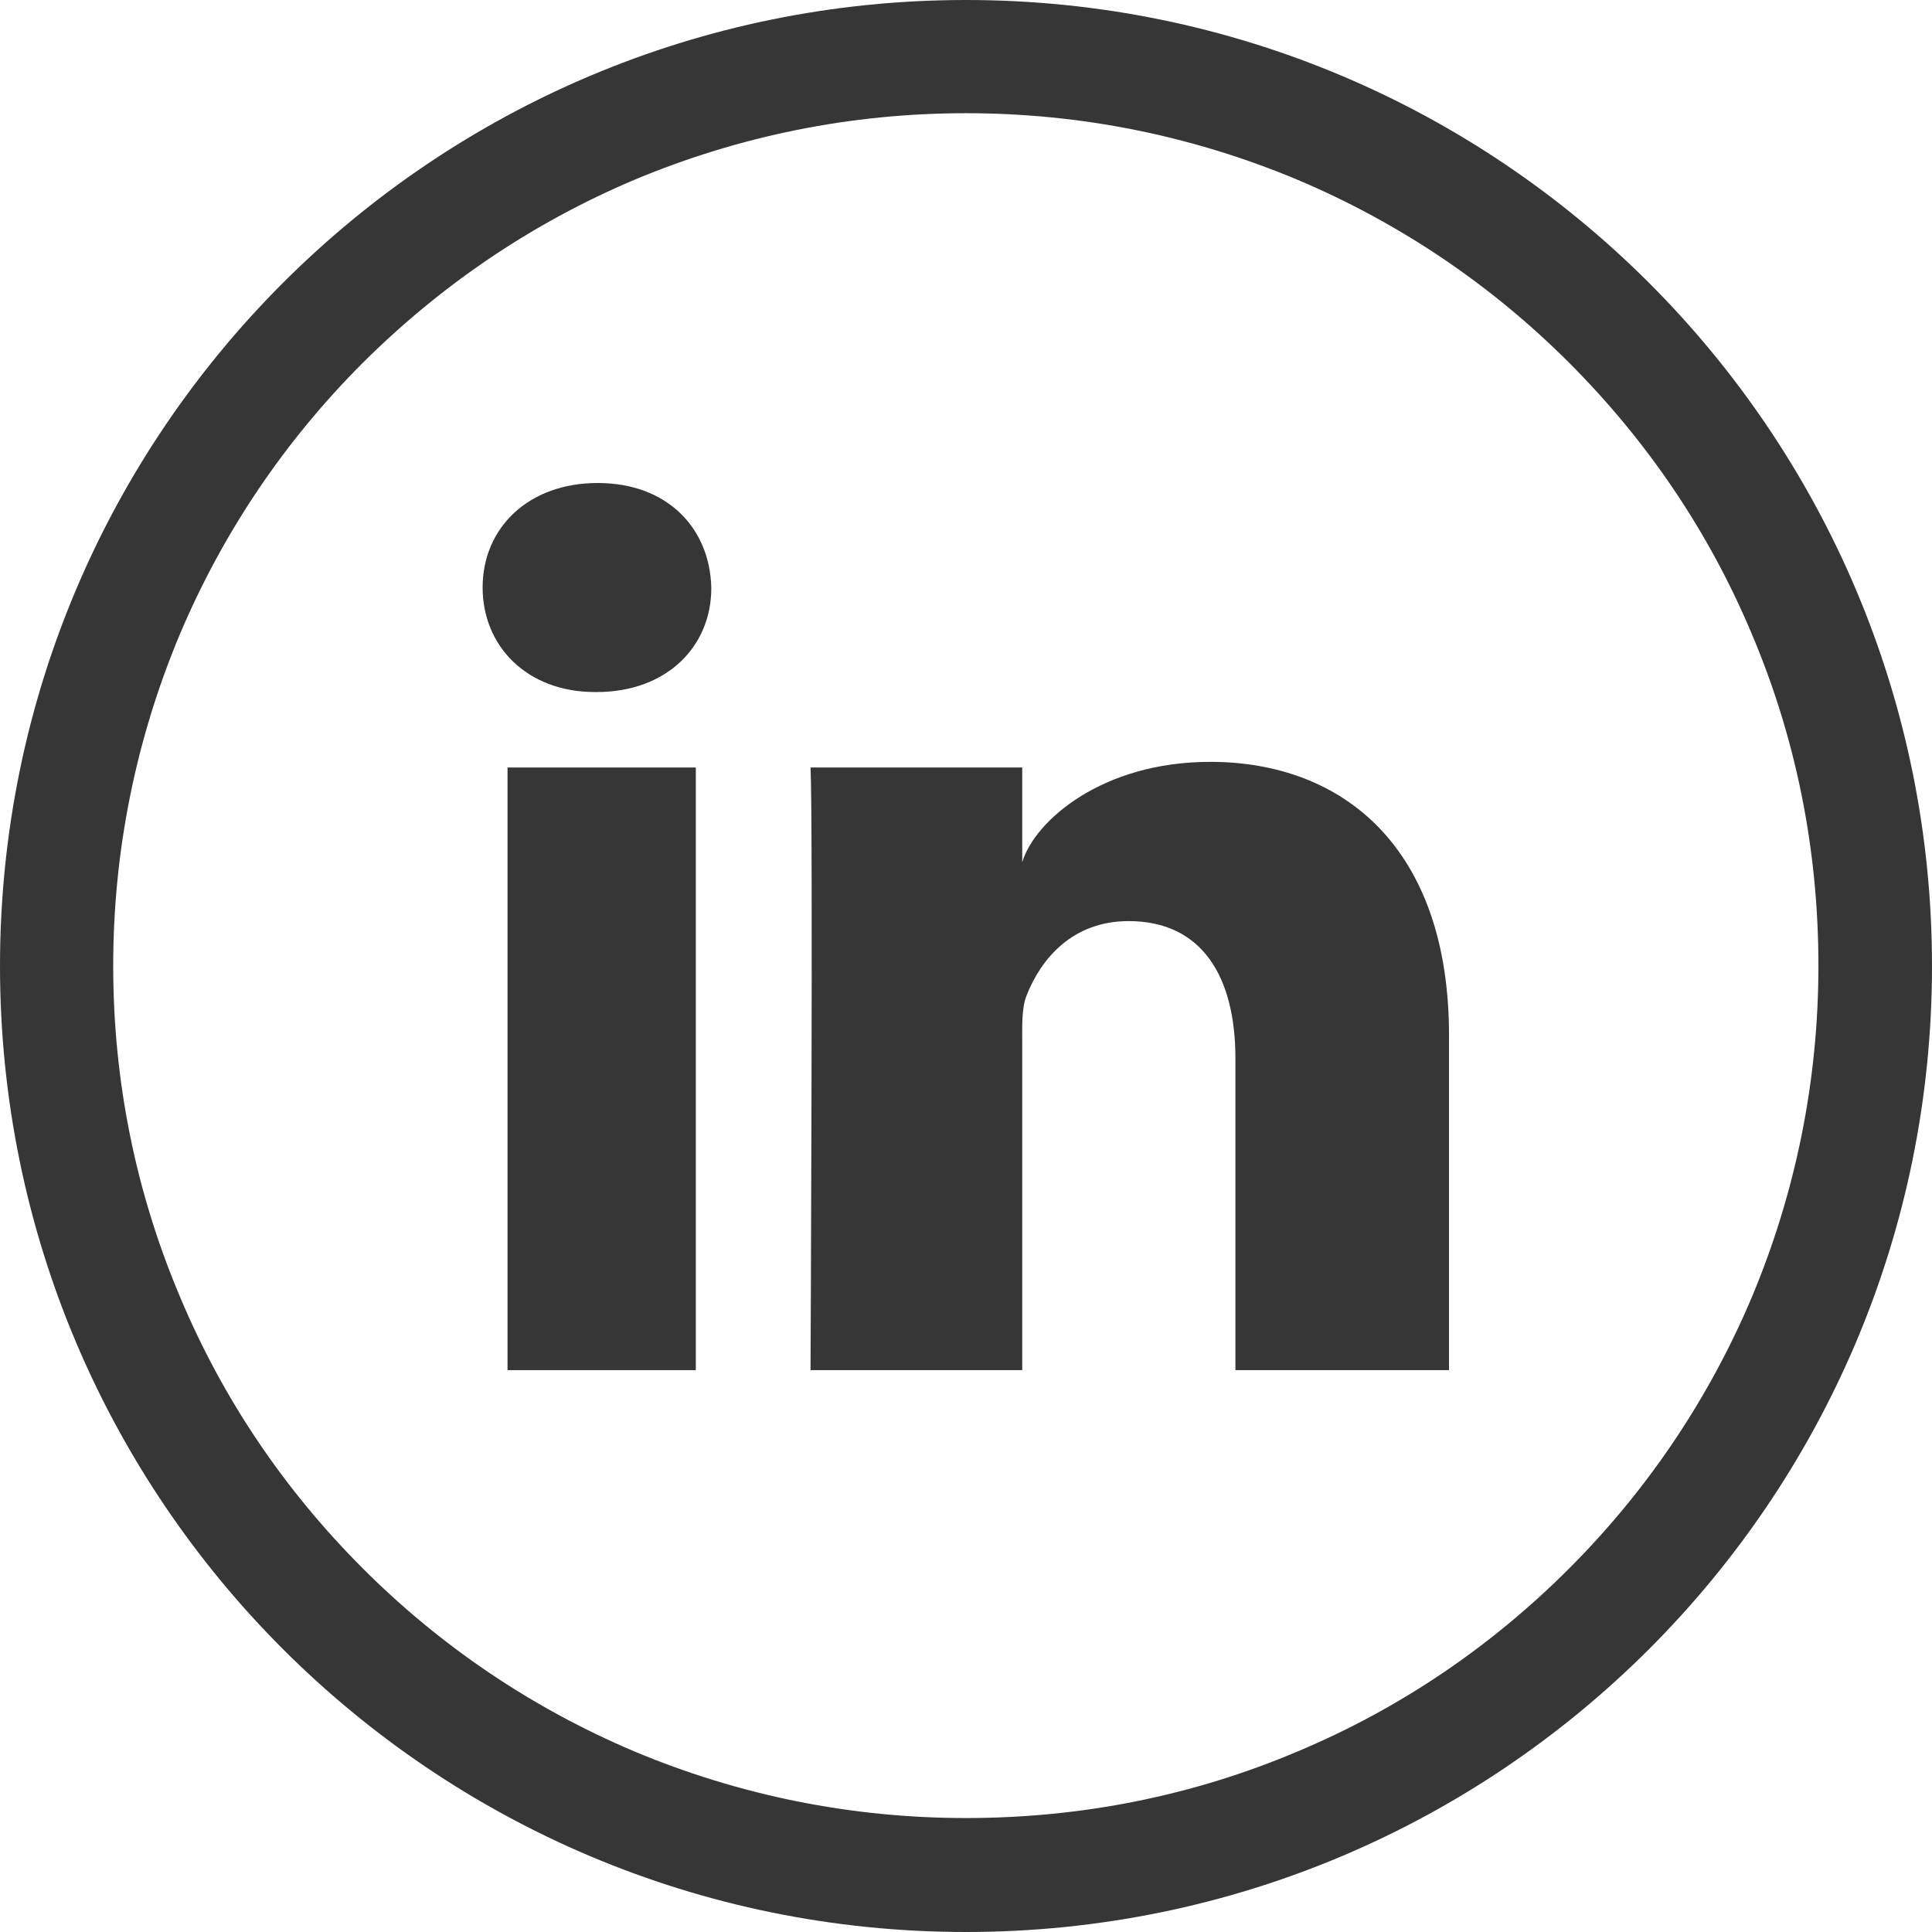
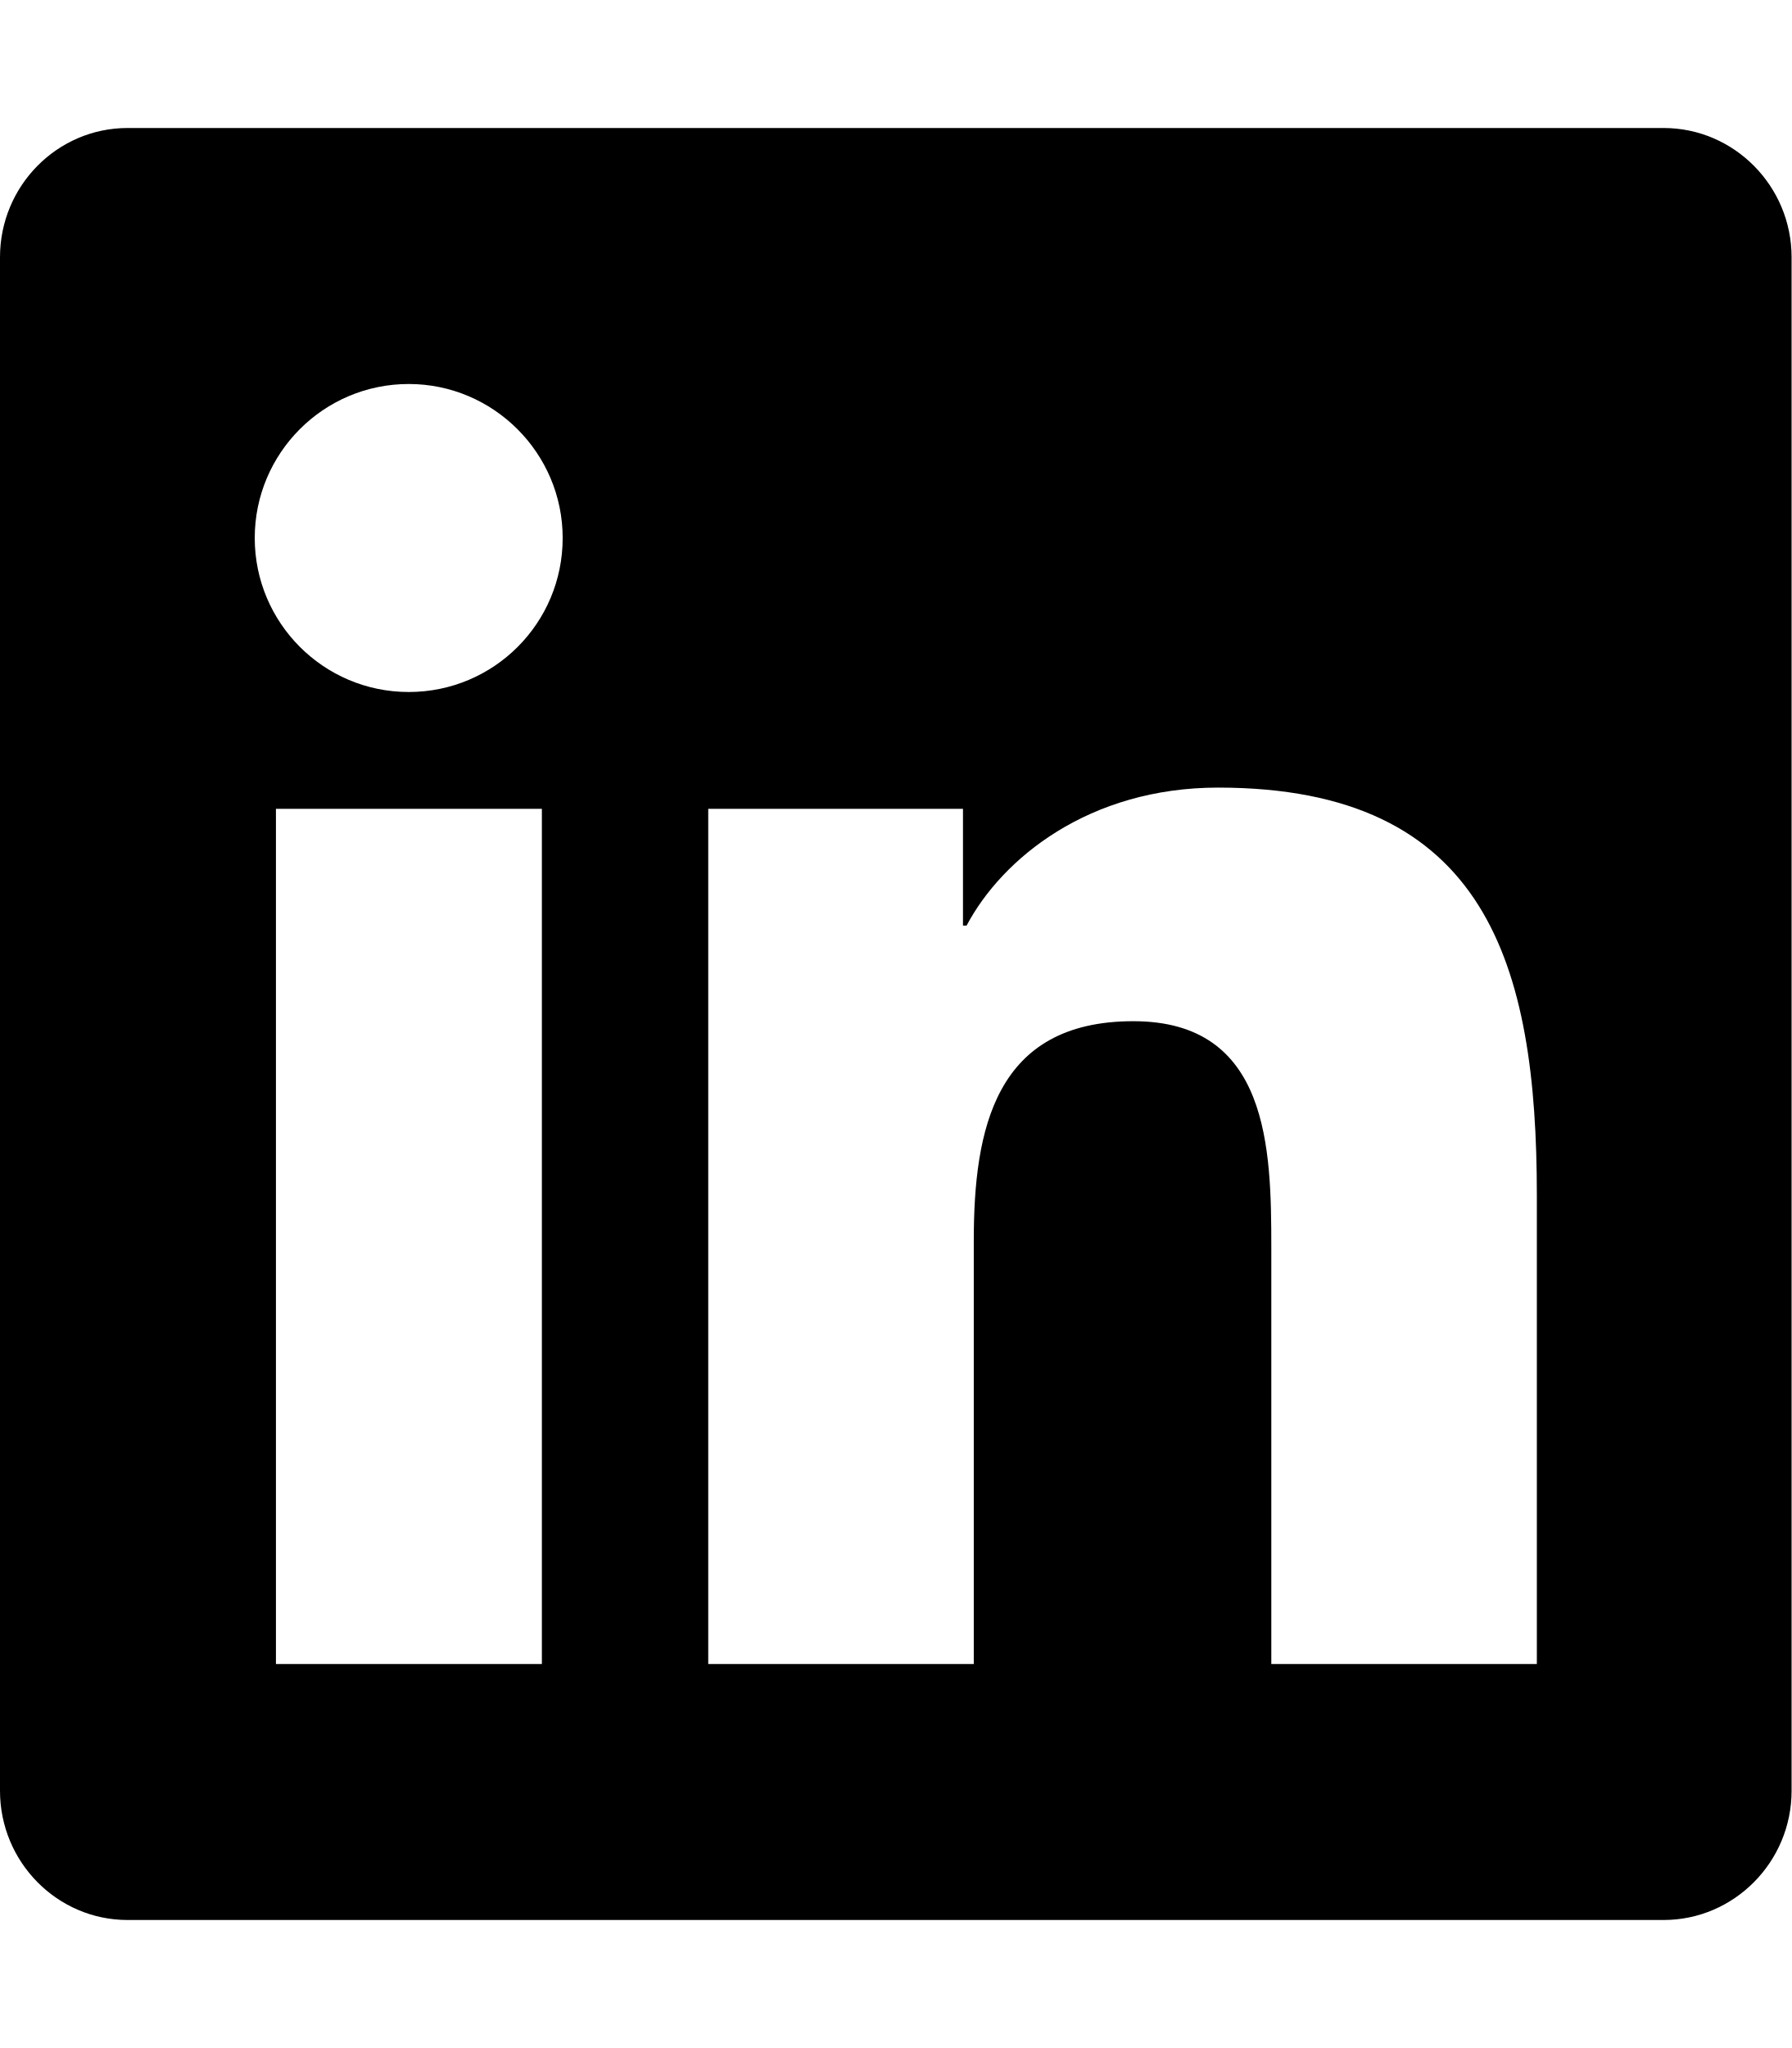
- <svg xmlns="http://www.w3.org/2000/svg" class="linkedin" fill="#363636" width="100%" height="100%" version="1.1" viewBox="-143 145 512 512">
-   <g stroke-width="0" />
-   <g />
-   <g>
-     <g>
-       <path d="M113,145c-141.4,0-256,114.6-256,256s114.6,256,256,256s256-114.6,256-256S254.4,145,113,145z M272.8,560.7 c-20.8,20.8-44.9,37.1-71.8,48.4c-27.8,11.8-57.4,17.7-88,17.7c-30.5,0-60.1-6-88-17.7c-26.9-11.4-51.1-27.7-71.8-48.4 c-20.8-20.8-37.1-44.9-48.4-71.8C-107,461.1-113,431.5-113,401s6-60.1,17.7-88c11.4-26.9,27.7-51.1,48.4-71.8 c20.9-20.8,45-37.1,71.9-48.5C52.9,181,82.5,175,113,175s60.1,6,88,17.7c26.9,11.4,51.1,27.7,71.8,48.4 c20.8,20.8,37.1,44.9,48.4,71.8c11.8,27.8,17.7,57.4,17.7,88c0,30.5-6,60.1-17.7,88C309.8,515.8,293.5,540,272.8,560.7z" />
-       <rect x="-8.5" y="348.4" width="49.9" height="159.7" />
-       <path d="M15.4,273c-18.4,0-30.5,11.9-30.5,27.7c0,15.5,11.7,27.7,29.8,27.7h0.4c18.8,0,30.5-12.3,30.4-27.7 C45.1,284.9,33.8,273,15.4,273z" />
-       <path d="M177.7,346.9c-28.6,0-46.5,15.6-49.8,26.6v-25.1H71.8c0.7,13.3,0,159.7,0,159.7h56.1v-86.3c0-4.9-0.2-9.7,1.2-13.1 c3.8-9.6,12.1-19.6,27-19.6c19.5,0,28.3,14.8,28.3,36.4v82.6H241v-88.8C241,369.9,213.2,346.9,177.7,346.9z" />
-     </g>
-   </g>
+ <svg xmlns="http://www.w3.org/2000/svg" viewBox="0 0 448 512">
+   <path d="M416 32H31.9C14.3 32 0 46.5 0 64.3v383.4C0 465.5 14.3 480 31.9 480H416c17.6 0 32-14.5 32-32.3V64.3c0-17.8-14.4-32.3-32-32.3zM135.4 416H69V202.2h66.5V416zm-33.2-243c-21.3 0-38.5-17.3-38.5-38.5S80.9 96 102.2 96c21.2 0 38.5 17.3 38.5 38.5 0 21.3-17.2 38.5-38.5 38.5zm282.1 243h-66.4V312c0-24.8-.5-56.7-34.5-56.7-34.6 0-39.9 27-39.9 54.9V416h-66.4V202.2h63.7v29.2h.9c8.9-16.8 30.6-34.5 62.9-34.5 67.2 0 79.7 44.3 79.7 101.9V416z" />
</svg>
